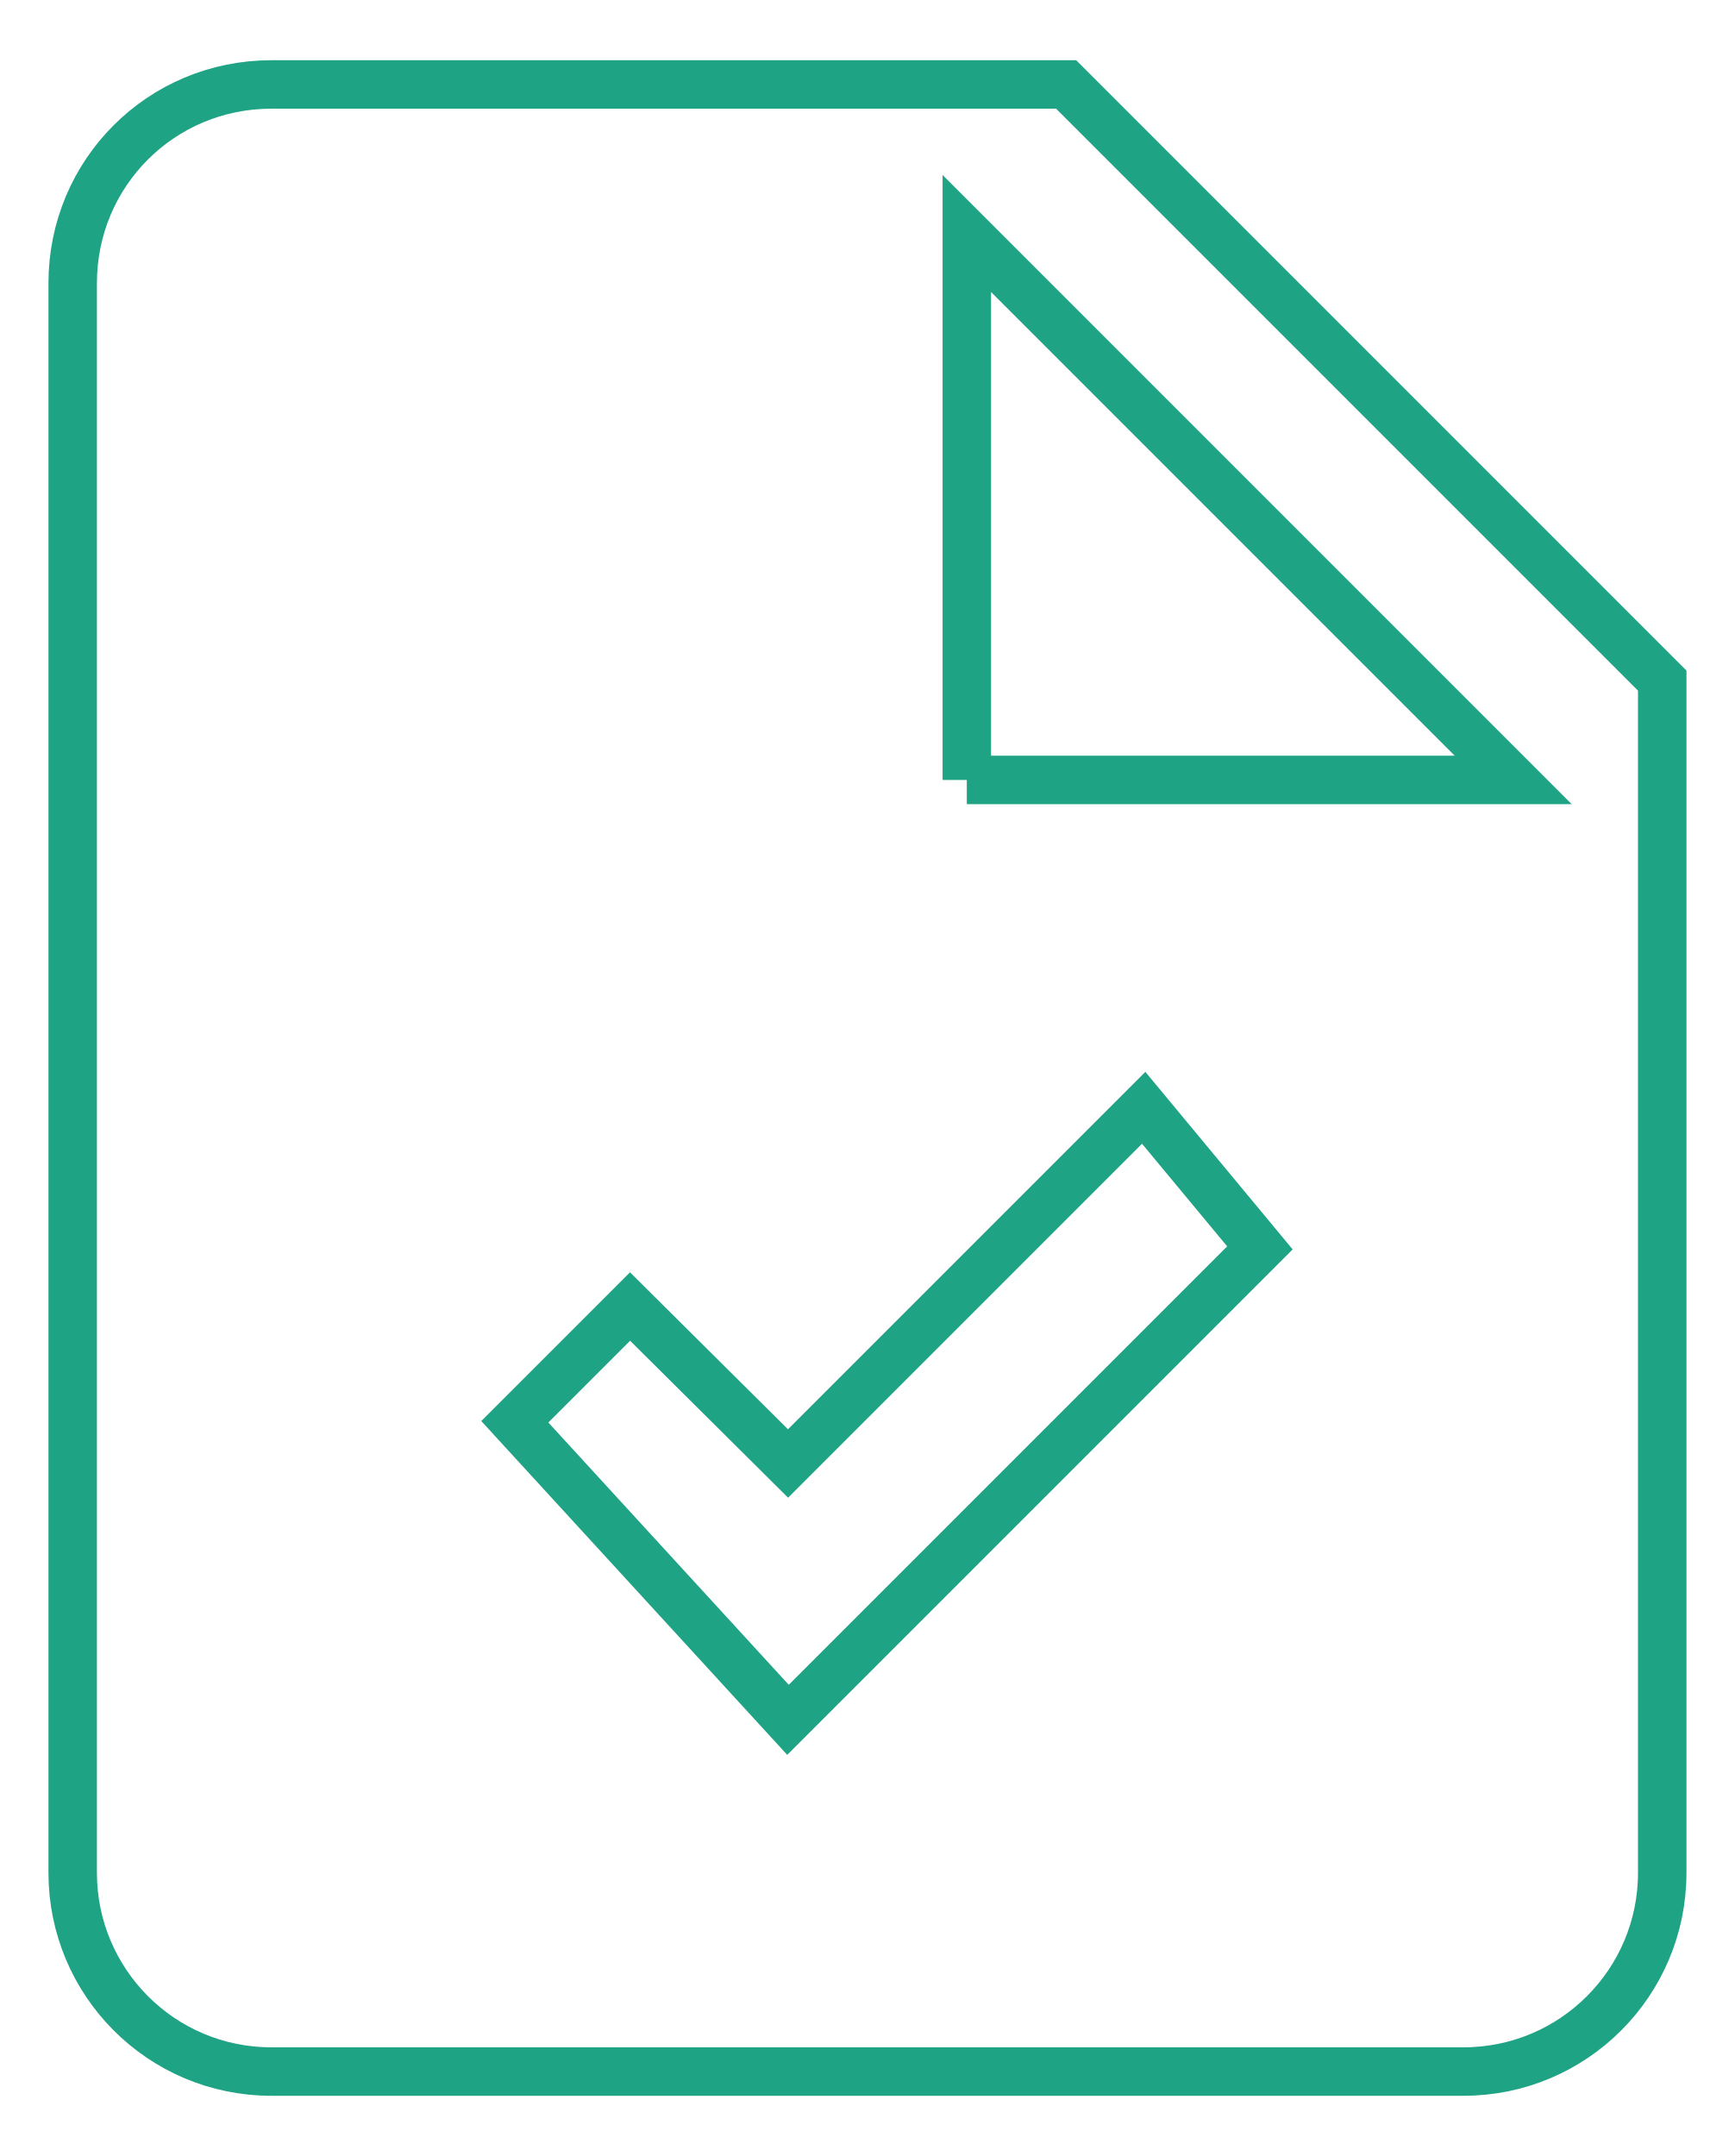
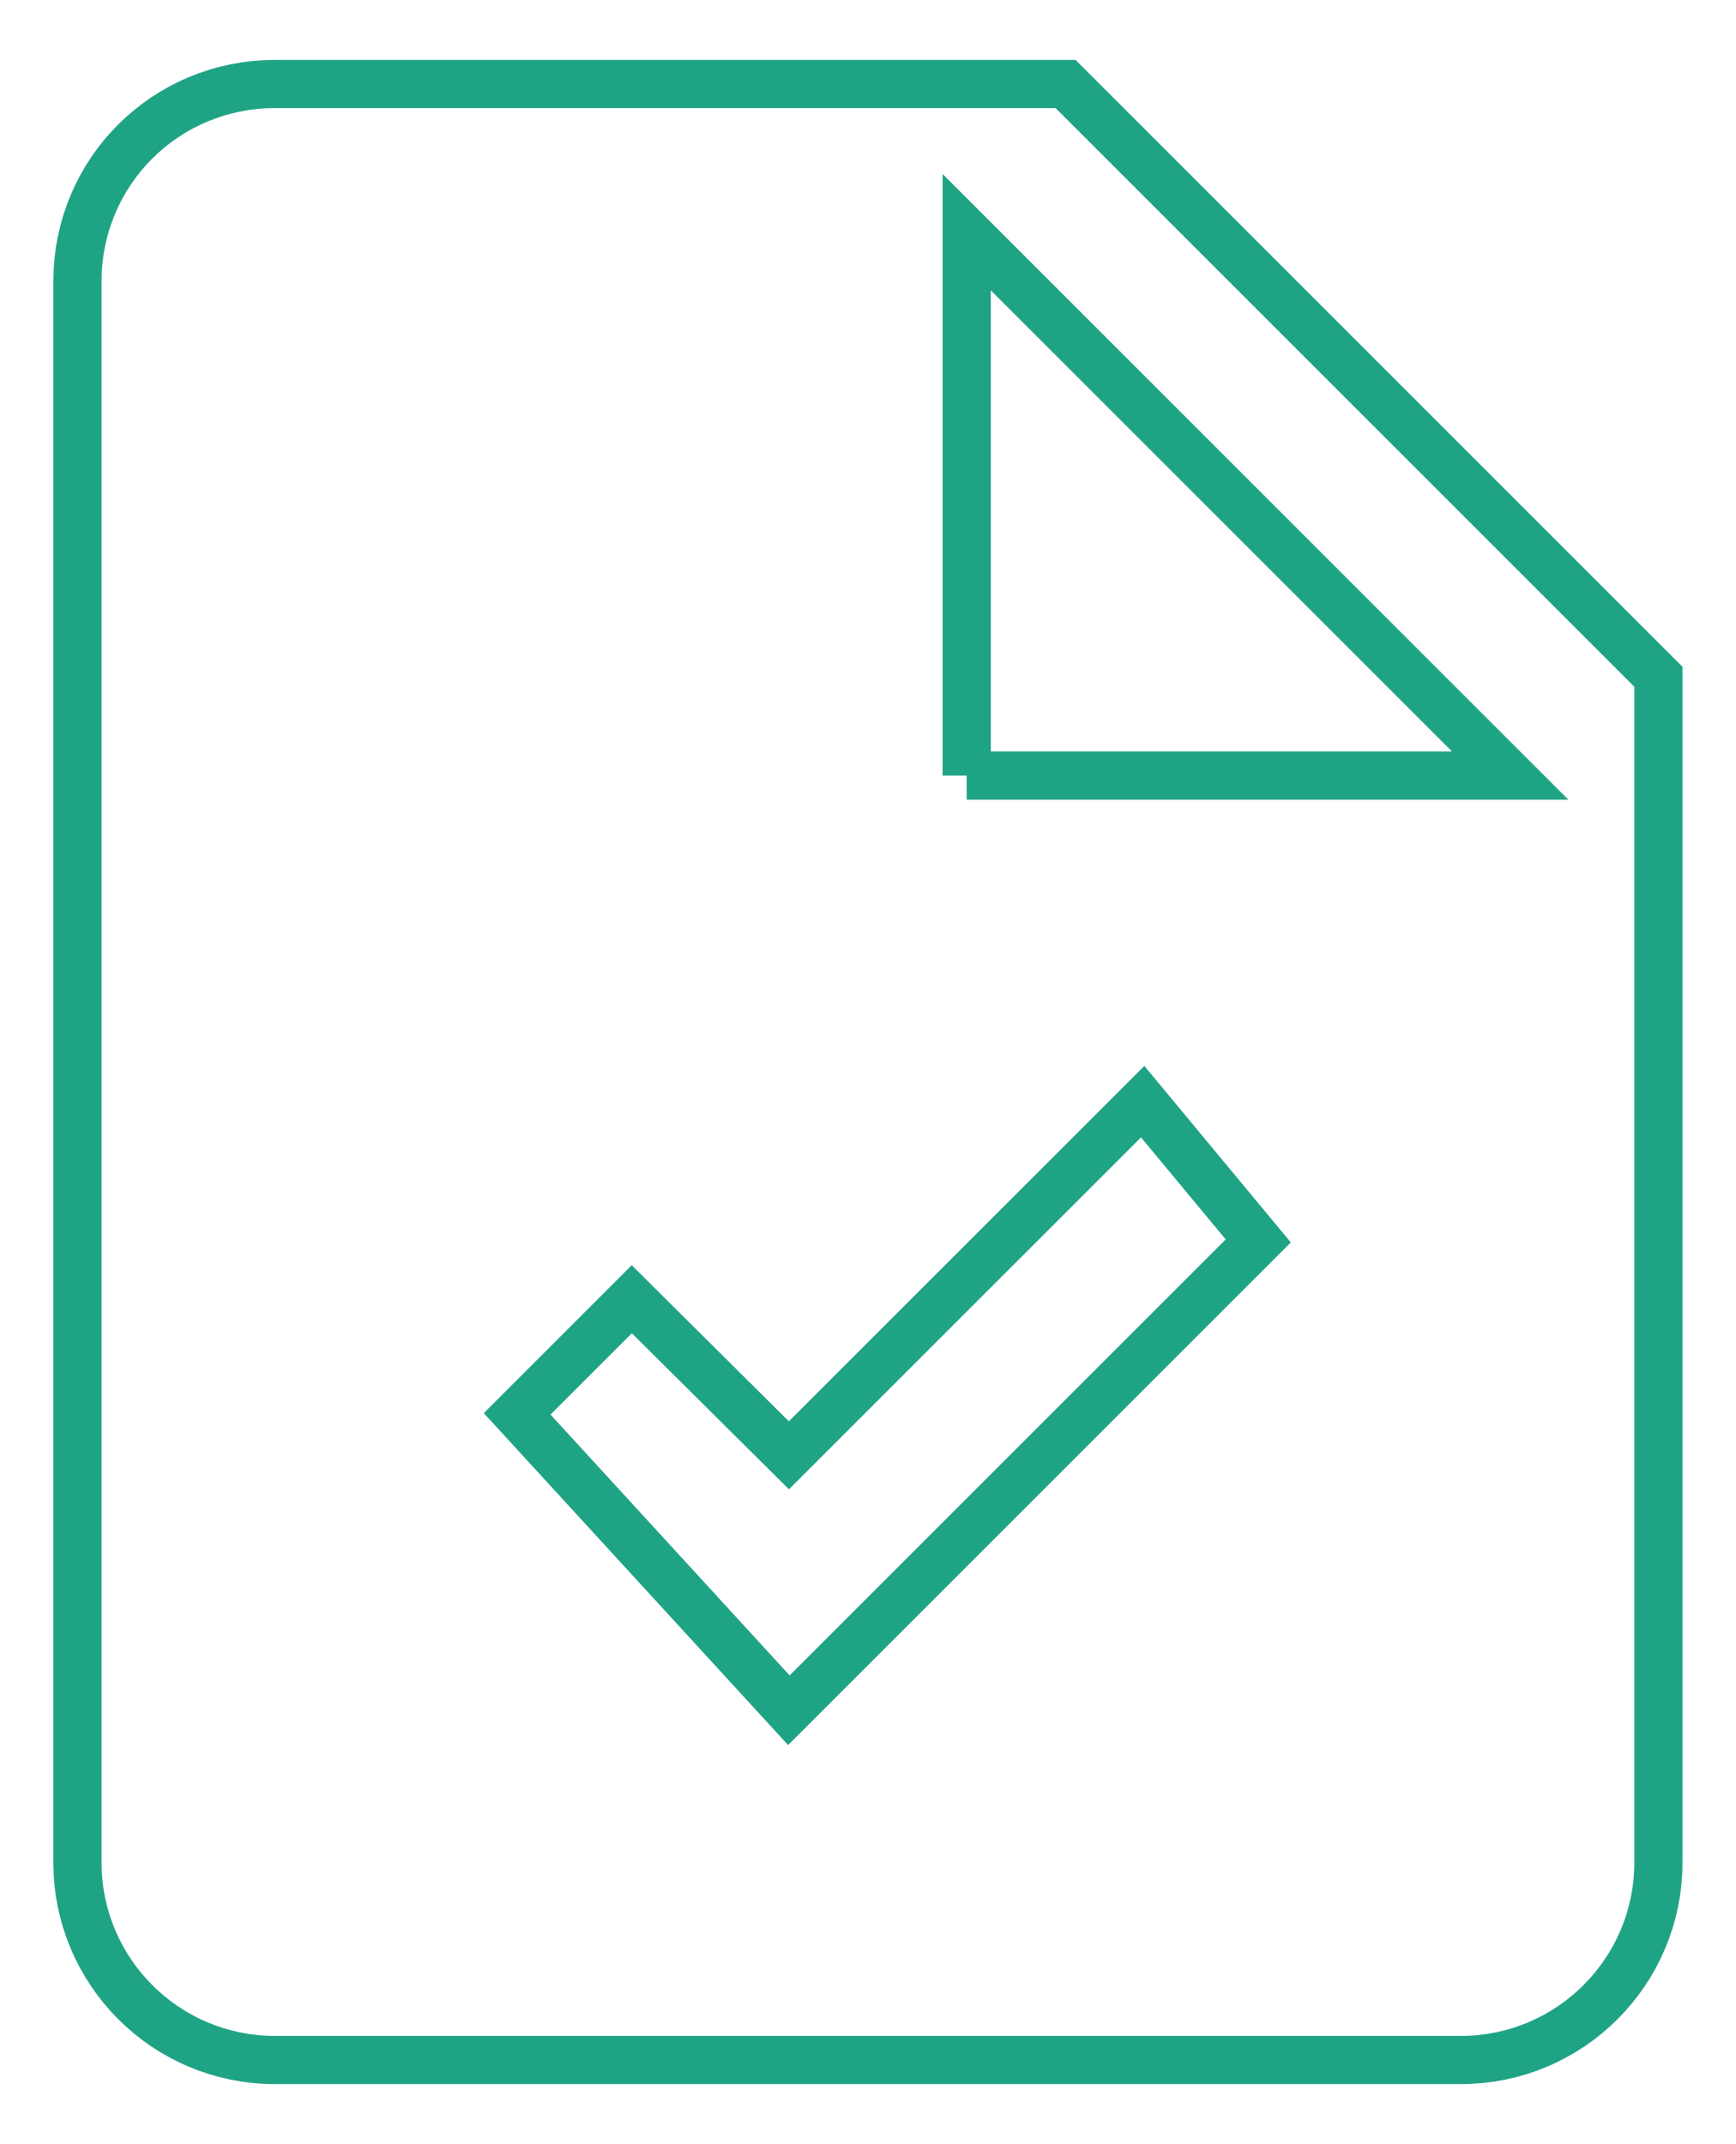
- <svg xmlns="http://www.w3.org/2000/svg" version="1.1" width="33.8" height="42" viewBox="-1 -1 35.8 44" id="svg4">
+ <svg xmlns="http://www.w3.org/2000/svg" version="1.1" width="34" height="42" viewBox="-1 -1 36.012 44" id="svg4">
  <defs id="defs8" />
-   <path d="M 18.95,14.85 H 30.225 L 18.95,3.575 V 14.85 M 4.6,0.5 H 21 l 12.3,12.3 v 24.6 a 4.1,4.1 0 0 1 -4.1,4.1 H 4.6 C 2.325,41.5 0.5,39.655 0.5,37.4 V 4.6 C 0.5,2.325 2.325,0.5 4.6,0.5 m 10.66,33.743 9.738,-9.738 -2.398,-2.89 -7.339,7.339 -3.26,-3.239 -2.378,2.378 z" id="path2" style="fill:none;stroke:#1fa385;stroke-width:1;stroke-opacity:1" />
+   <path d="M 19.056,14.85 H 30.331 L 19.056,3.575 V 14.85 M 4.706,0.5 H 21.106 l 12.3,12.3 v 24.6 a 4.1,4.1 0 0 1 -4.1,4.1 H 4.706 c -2.276,0 -4.1,-1.845 -4.1,-4.1 V 4.6 c 0,-2.276 1.825,-4.1 4.1,-4.1 m 10.66,33.743 9.738,-9.738 -2.398,-2.89 -7.339,7.339 -3.26,-3.239 -2.378,2.378 z" id="path2" style="fill:none;stroke:#1fa385;stroke-width:1;stroke-opacity:1" />
</svg>
